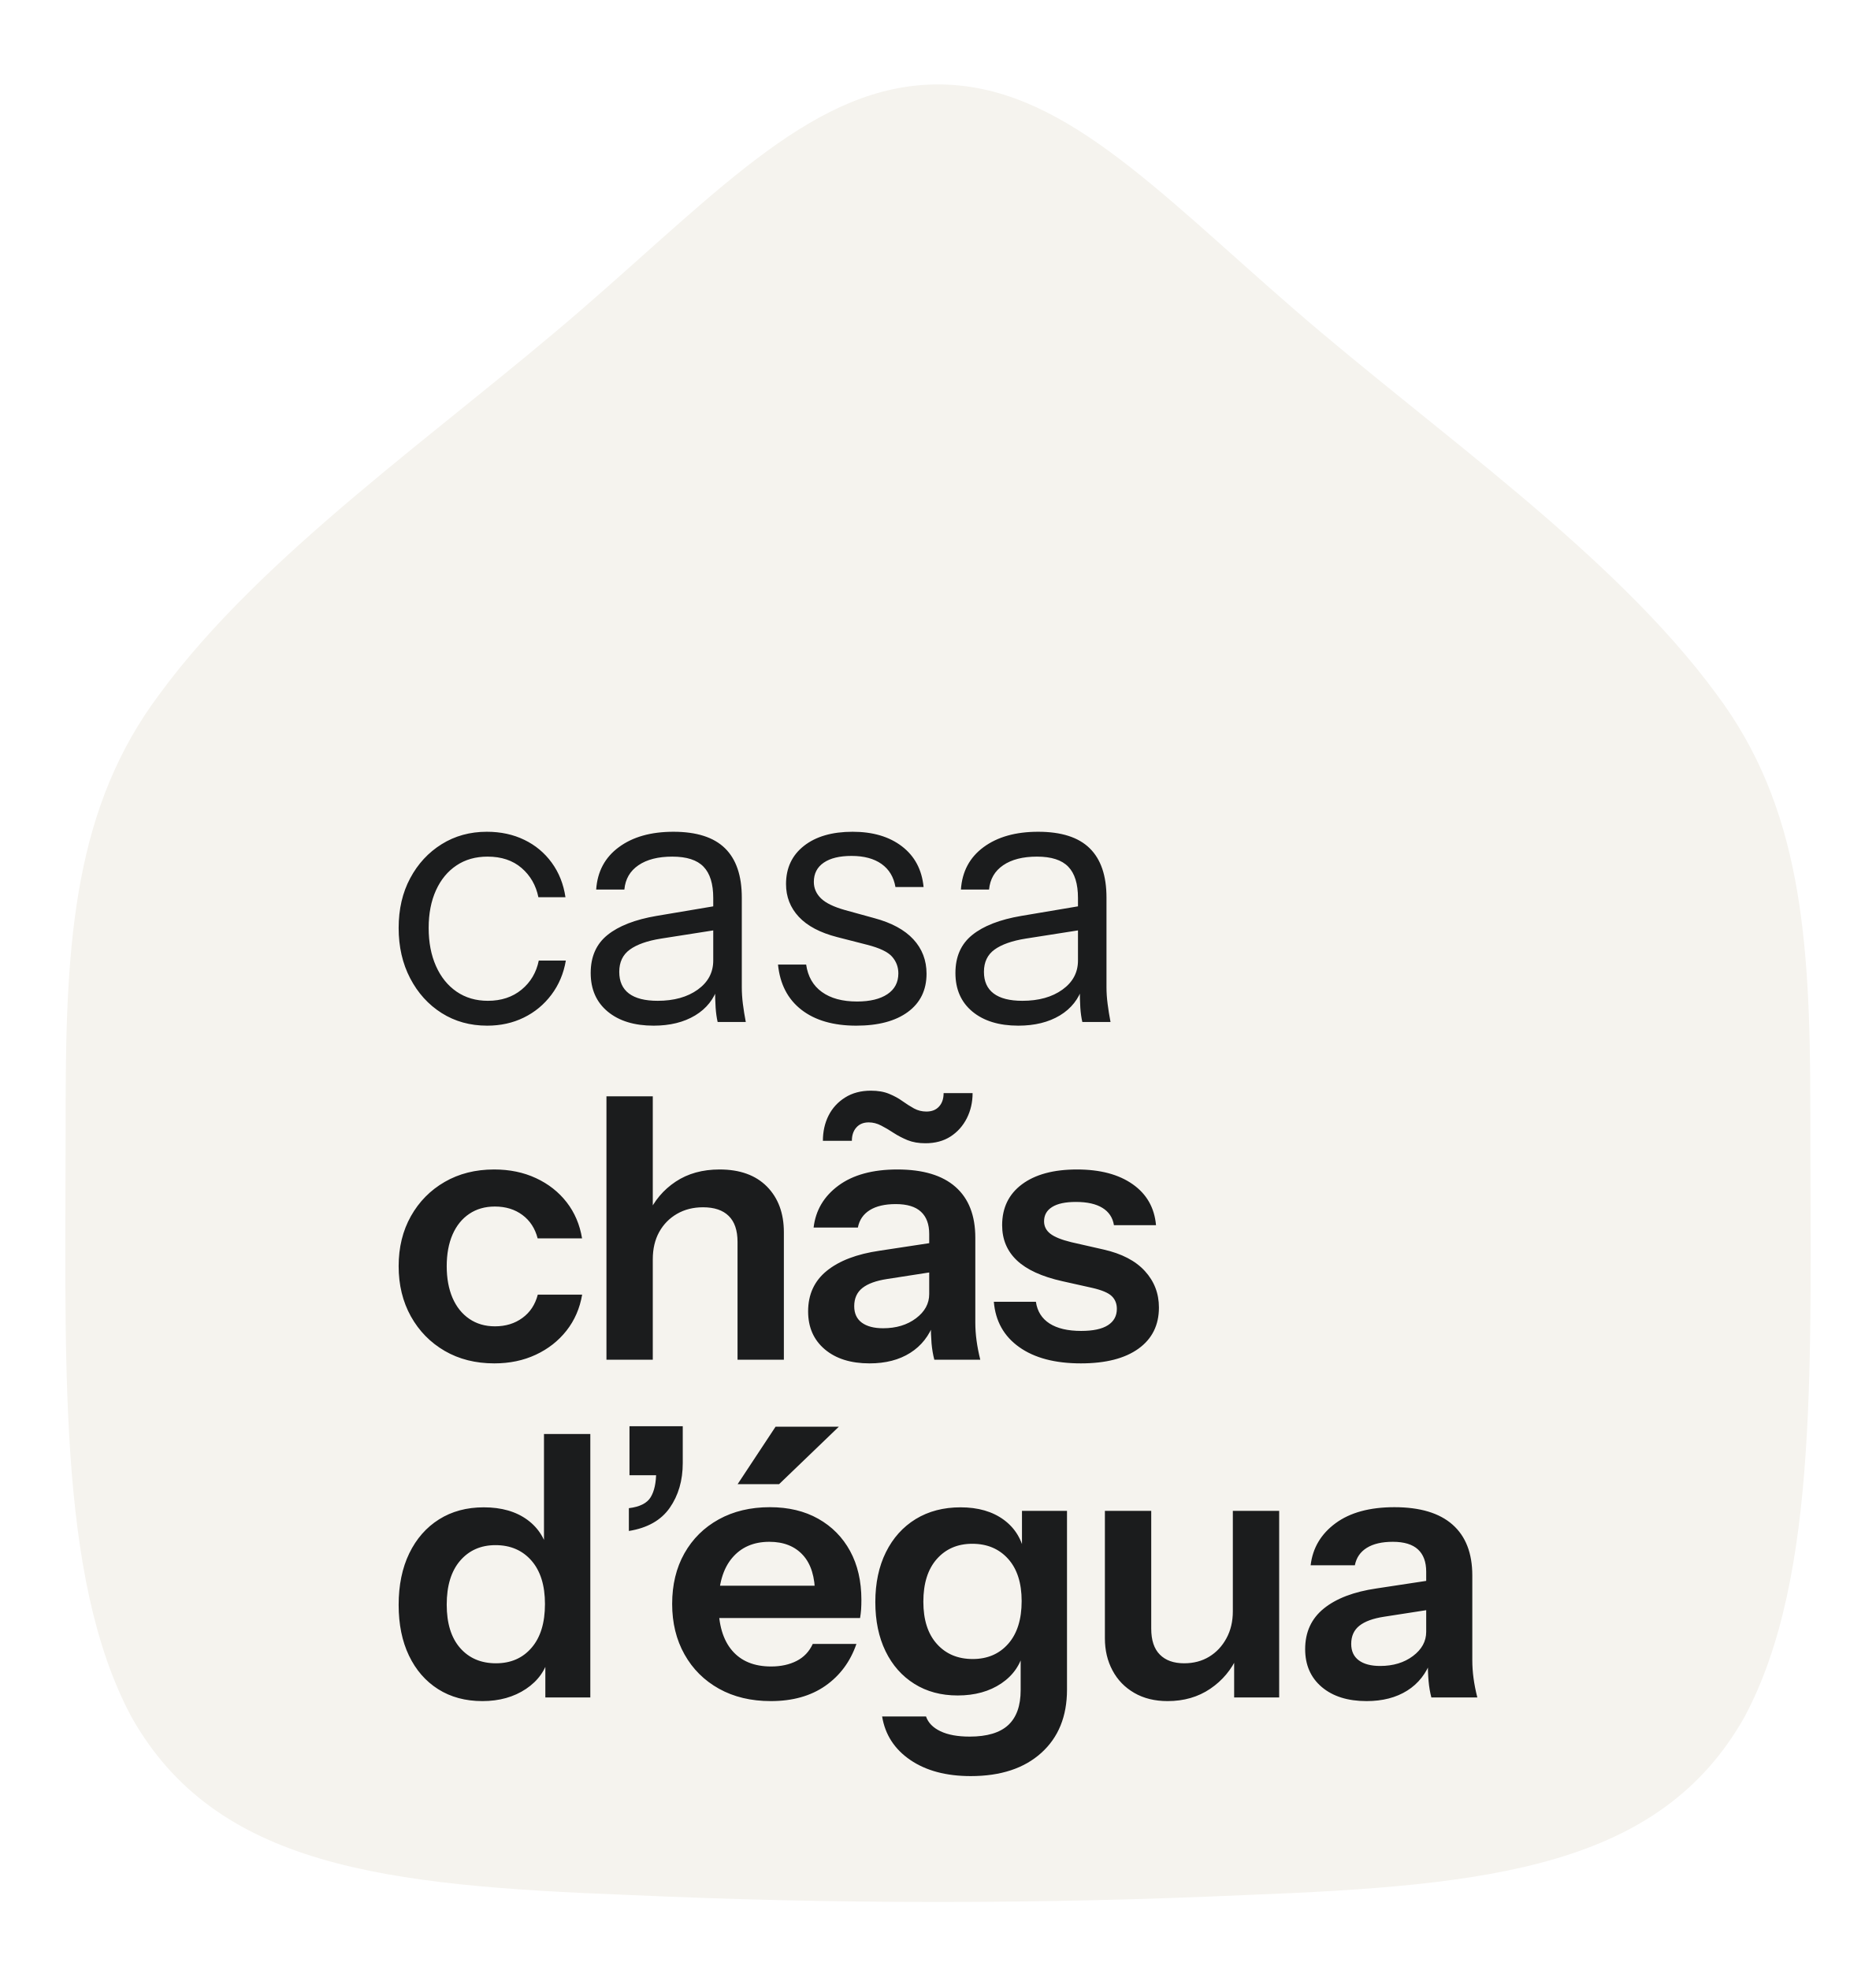
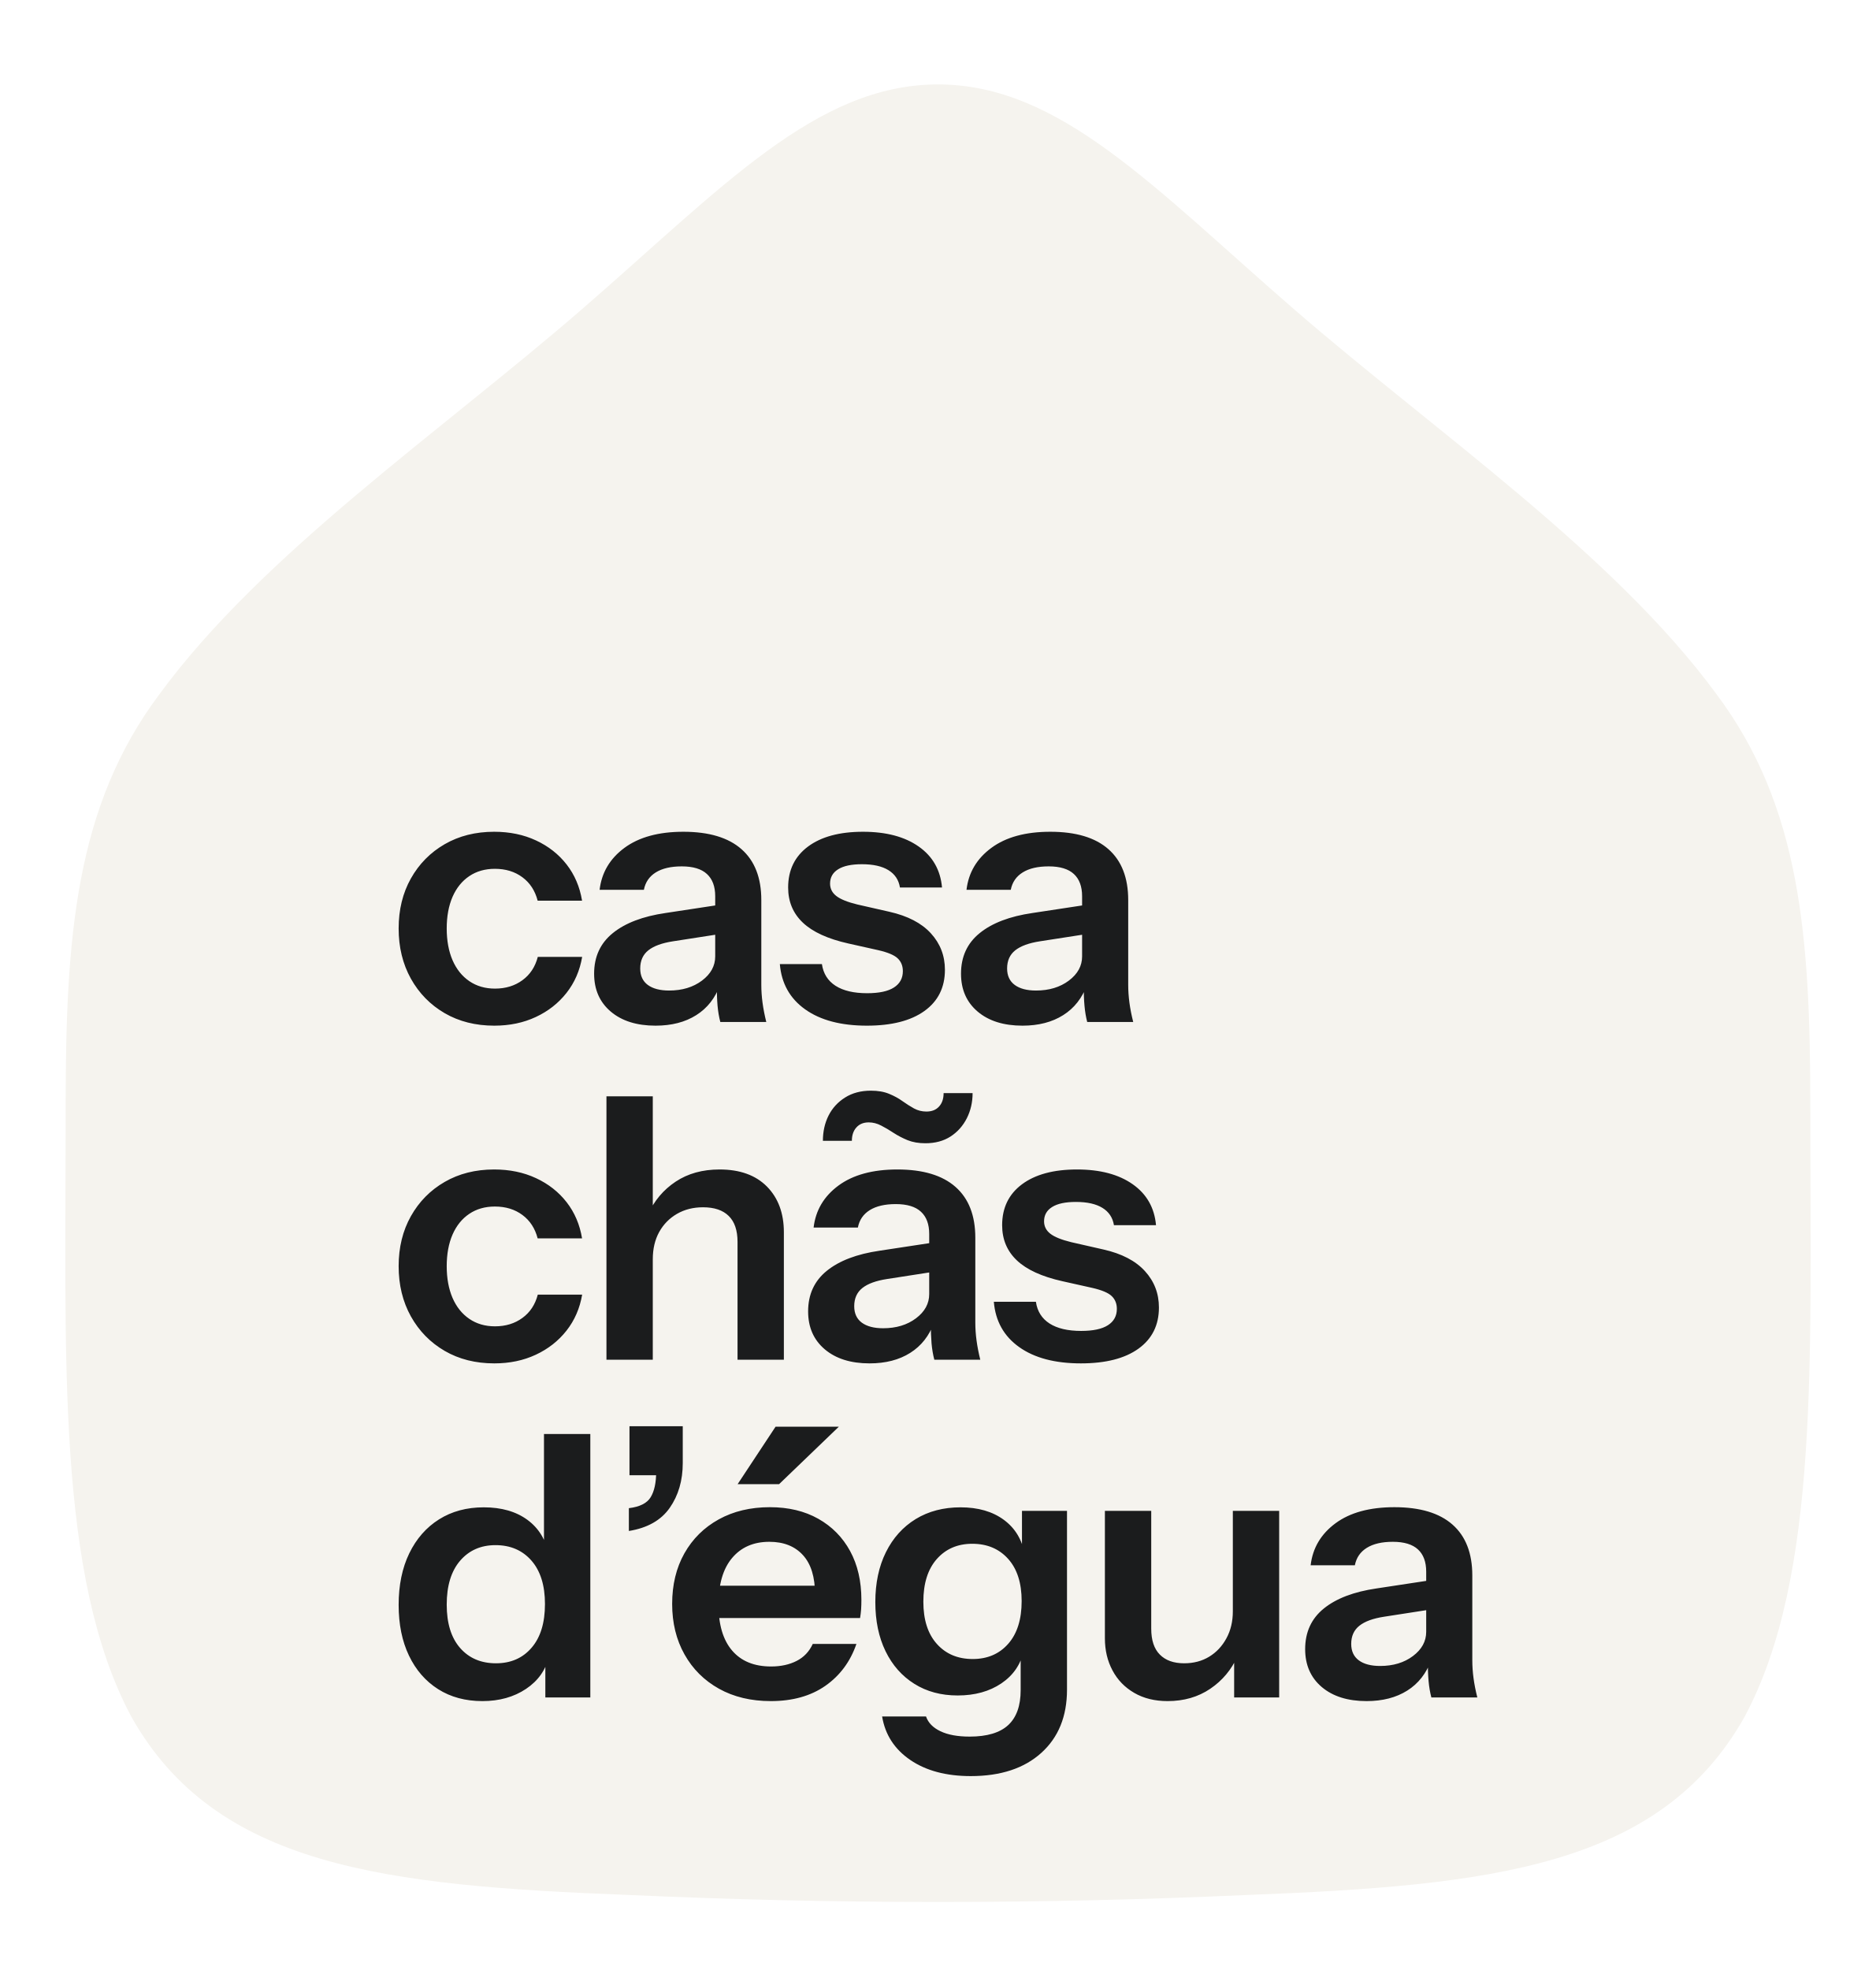
<svg xmlns="http://www.w3.org/2000/svg" viewBox="0 0 400 420" role="img" aria-label="Casa Chãs d’Égua">
  <path d="M200 18 C226 18 246 40 276 66 C306 92 344 118 366 148 C384 172 386 200 386 236 C386 290 388 336 372 366 C354 398 318 402 266 404 C222 406 178 406 134 404 C82 402 46 398 28 366 C12 336 14 290 14 236 C14 200 16 172 34 148 C56 118 94 92 124 66 C154 40 174 18 200 18 Z" fill="#f5f3ee" />
-   <path fill="#1b1c1d" d="M103.88 218.67Q98.42 218.67 94.17 215.98Q89.92 213.29 87.46 208.57Q85 203.85 85 197.84Q85 191.84 87.46 187.24Q89.92 182.63 94.17 179.98Q98.42 177.33 103.8 177.33Q108.25 177.33 111.79 179.05Q115.34 180.76 117.64 183.92Q119.95 187.08 120.57 191.29H114.8Q114.02 187.47 111.21 185.05Q108.4 182.63 103.96 182.63Q100.13 182.63 97.33 184.51Q94.52 186.38 92.96 189.81Q91.4 193.24 91.4 197.84Q91.4 202.45 92.96 205.96Q94.52 209.47 97.36 211.42Q100.21 213.37 104.03 213.37Q108.32 213.37 111.21 210.99Q114.1 208.61 114.88 204.79H120.65Q119.95 208.92 117.57 212.08Q115.19 215.24 111.68 216.95Q108.17 218.67 103.88 218.67Z M153.02 217.89Q152.71 216.56 152.59 214.85Q152.47 213.13 152.47 210.48H152.08V191.45Q152.08 186.92 150.01 184.78Q147.95 182.63 143.35 182.63Q138.82 182.63 136.13 184.47Q133.44 186.3 133.13 189.65H127.12Q127.51 183.88 131.96 180.61Q136.4 177.33 143.58 177.33Q150.99 177.33 154.58 180.84Q158.17 184.35 158.17 191.37V210.48Q158.17 212.2 158.4 214.03Q158.63 215.86 159.02 217.89ZM139.37 218.67Q133.21 218.67 129.58 215.67Q125.95 212.66 125.95 207.44Q125.95 202.21 129.54 199.33Q133.13 196.44 139.99 195.27L153.88 192.93V198.08L140.93 200.11Q136.56 200.81 134.3 202.45Q132.04 204.08 132.04 207.2Q132.04 210.25 134.1 211.81Q136.17 213.37 140.23 213.37Q145.45 213.37 148.77 210.99Q152.08 208.61 152.08 204.79L153.1 210.32Q151.85 214.3 148.22 216.49Q144.59 218.67 139.37 218.67Z M182.58 218.67Q175.25 218.67 170.88 215.28Q166.51 211.88 165.89 205.64H171.89Q172.44 209.47 175.25 211.49Q178.06 213.52 182.74 213.52Q186.87 213.52 189.21 211.96Q191.55 210.4 191.55 207.52Q191.55 205.49 190.22 203.97Q188.9 202.45 184.92 201.43L178.52 199.79Q173.06 198.39 170.33 195.47Q167.6 192.54 167.6 188.48Q167.6 183.34 171.43 180.33Q175.25 177.33 181.8 177.33Q188.27 177.33 192.33 180.45Q196.39 183.57 196.93 189.11H190.93Q190.38 185.91 187.96 184.19Q185.54 182.48 181.57 182.48Q177.74 182.48 175.64 183.92Q173.53 185.36 173.53 188.02Q173.53 190.04 175.05 191.53Q176.57 193.01 180.16 194.02L186.4 195.74Q191.94 197.22 194.75 200.26Q197.56 203.3 197.56 207.59Q197.56 212.82 193.58 215.75Q189.6 218.67 182.58 218.67Z M230.78 217.89Q230.47 216.56 230.35 214.85Q230.24 213.13 230.24 210.48H229.85V191.45Q229.85 186.92 227.78 184.78Q225.71 182.63 221.11 182.63Q216.59 182.63 213.9 184.47Q211.21 186.3 210.89 189.65H204.89Q205.28 183.88 209.72 180.61Q214.17 177.33 221.35 177.33Q228.76 177.33 232.34 180.84Q235.93 184.35 235.93 191.37V210.48Q235.93 212.2 236.17 214.03Q236.4 215.86 236.79 217.89ZM217.13 218.67Q210.97 218.67 207.34 215.67Q203.72 212.66 203.72 207.44Q203.72 202.21 207.31 199.33Q210.89 196.44 217.76 195.27L231.64 192.93V198.08L218.69 200.11Q214.33 200.81 212.06 202.45Q209.8 204.08 209.8 207.2Q209.8 210.25 211.87 211.81Q213.94 213.37 217.99 213.37Q223.22 213.37 226.53 210.99Q229.85 208.61 229.85 204.79L230.86 210.32Q229.61 214.3 225.99 216.49Q222.36 218.67 217.13 218.67Z M105.39 290.67Q99.41 290.67 94.82 288.01Q90.23 285.34 87.61 280.65Q85 275.95 85 269.95Q85 263.94 87.61 259.29Q90.23 254.63 94.82 251.98Q99.41 249.33 105.36 249.33Q110.33 249.33 114.29 251.18Q118.26 253.02 120.82 256.31Q123.38 259.6 124.11 264.02H114.64Q113.81 260.82 111.39 259.03Q108.97 257.23 105.52 257.23Q102.37 257.23 100.06 258.79Q97.74 260.35 96.49 263.21Q95.25 266.07 95.25 269.95Q95.25 273.82 96.49 276.71Q97.74 279.59 100.07 281.18Q102.4 282.77 105.54 282.77Q108.95 282.77 111.39 280.98Q113.84 279.2 114.67 276.01H124.13Q123.38 280.4 120.79 283.69Q118.2 286.98 114.25 288.82Q110.3 290.67 105.39 290.67Z M129.31 289.89V233.73H139.19V289.89ZM157.26 289.89V264.77Q157.26 261.08 155.38 259.24Q153.51 257.39 149.9 257.39Q146.78 257.39 144.35 258.79Q141.92 260.2 140.55 262.67Q139.19 265.14 139.19 268.47L138.17 258.92Q140.15 254.53 144.06 251.93Q147.97 249.33 153.43 249.33Q159.93 249.33 163.54 252.98Q167.14 256.64 167.14 262.72V289.89Z M199.22 289.89Q198.8 288.3 198.63 286.43Q198.47 284.56 198.47 281.96H198.13V263.08Q198.13 259.96 196.37 258.34Q194.62 256.71 191 256.71Q187.52 256.71 185.45 258Q183.39 259.29 182.92 261.71H173.48Q174.13 256.19 178.78 252.76Q183.44 249.33 191.34 249.33Q199.53 249.33 203.74 253.05Q207.96 256.77 207.96 263.89V281.96Q207.96 283.83 208.22 285.77Q208.48 287.71 209.02 289.89ZM185.41 290.67Q179.41 290.67 175.86 287.67Q172.31 284.66 172.31 279.59Q172.31 274.16 176.29 270.94Q180.27 267.71 187.55 266.65L199.92 264.77V271.01L189.16 272.68Q185.62 273.22 183.88 274.6Q182.14 275.98 182.14 278.48Q182.14 280.79 183.76 281.99Q185.39 283.18 188.3 283.18Q192.49 283.18 195.31 281.06Q198.13 278.94 198.13 275.9L199.19 281.91Q197.63 286.2 194.08 288.43Q190.54 290.67 185.41 290.67ZM197.32 243.74Q195.14 243.74 193.51 243.08Q191.89 242.41 190.52 241.52Q189.16 240.62 187.87 239.96Q186.58 239.29 185.23 239.29Q183.57 239.29 182.61 240.36Q181.64 241.43 181.64 243.22H175.46Q175.46 240.26 176.66 237.85Q177.87 235.45 180.19 233.99Q182.5 232.53 185.7 232.53Q187.96 232.53 189.57 233.2Q191.19 233.86 192.43 234.76Q193.68 235.65 194.89 236.32Q196.1 236.98 197.53 236.98Q199.27 236.98 200.23 235.91Q201.2 234.85 201.2 233.05H207.38Q207.38 235.97 206.15 238.41Q204.91 240.85 202.68 242.3Q200.44 243.74 197.32 243.74Z M230.47 290.67Q222.2 290.67 217.32 287.2Q212.43 283.73 211.91 277.54H220.88Q221.32 280.58 223.79 282.17Q226.26 283.75 230.52 283.75Q234.35 283.75 236.24 282.53Q238.14 281.31 238.14 279.05Q238.14 277.38 237.05 276.33Q235.96 275.28 232.92 274.58L226.52 273.15Q219.97 271.69 216.82 268.71Q213.68 265.74 213.68 261.21Q213.68 255.65 217.91 252.49Q222.15 249.33 229.64 249.33Q237.05 249.33 241.52 252.48Q245.99 255.62 246.49 261.21H237.52Q237.13 258.79 235.07 257.52Q233.02 256.25 229.41 256.25Q226.05 256.25 224.34 257.33Q222.62 258.4 222.62 260.38Q222.62 261.99 223.96 263.03Q225.3 264.07 228.42 264.83L235.28 266.39Q241.13 267.71 244.12 270.99Q247.11 274.26 247.11 278.76Q247.11 284.4 242.74 287.54Q238.38 290.67 230.47 290.67Z M116.28 361.89V352.92L117.06 353.1Q116.05 357.47 112.16 360.07Q108.27 362.67 102.86 362.67Q97.43 362.67 93.41 360.12Q89.4 357.57 87.2 352.97Q85 348.37 85 342.16Q85 335.86 87.26 331.18Q89.53 326.5 93.61 323.93Q97.69 321.36 103.15 321.36Q108.82 321.36 112.46 324.03Q116.1 326.71 116.98 331.44L115.99 331.55V305.73H125.87V361.89ZM105.75 354.61Q110.51 354.61 113.35 351.29Q116.2 347.98 116.2 341.97Q116.2 336.02 113.32 332.72Q110.43 329.42 105.65 329.42Q100.97 329.42 98.11 332.74Q95.25 336.07 95.25 342.1Q95.25 348.08 98.11 351.35Q100.97 354.61 105.75 354.61Z M134.09 326.4V321.54Q137.57 321.12 138.74 319.2Q139.91 317.27 139.91 313.79L143.76 314.52H134.22V304.07H145.58V311.92Q145.58 317.48 142.81 321.46Q140.04 325.44 134.09 326.4Z M164.35 362.67Q158.04 362.67 153.3 360.03Q148.57 357.39 145.95 352.71Q143.32 348.03 143.32 341.95Q143.32 335.81 145.93 331.17Q148.55 326.53 153.25 323.93Q157.96 321.33 164.15 321.33Q170.1 321.33 174.48 323.8Q178.86 326.27 181.27 330.69Q183.67 335.11 183.67 341.09Q183.67 342.18 183.61 343.12Q183.54 344.05 183.39 344.96H149.46V338.07H175.82L173.79 339.97Q173.79 334.36 171.2 331.54Q168.62 328.71 164.04 328.71Q159 328.71 156.1 332.16Q153.2 335.6 153.2 342.08Q153.2 348.5 156.1 351.89Q159 355.29 164.41 355.29Q167.55 355.29 169.87 354.1Q172.18 352.92 173.3 350.48H182.61Q180.66 356.14 175.99 359.41Q171.32 362.67 164.35 362.67ZM166.12 316.42H157.28L165.37 304.17H178.86Z M206.99 378.66Q199.12 378.66 194.08 375.21Q189.05 371.77 188.09 365.95H197.45Q198.15 367.97 200.53 369.1Q202.91 370.24 206.76 370.24Q212.32 370.24 214.98 367.78Q217.63 365.32 217.63 360.33V351.72L218.3 351.88Q217.34 356.3 213.52 358.89Q209.7 361.47 204.19 361.47Q198.91 361.47 194.96 358.99Q191 356.51 188.82 352.04Q186.64 347.56 186.64 341.56Q186.64 335.47 188.9 330.92Q191.16 326.37 195.25 323.86Q199.35 321.36 204.81 321.36Q210.43 321.36 214.05 324.03Q217.68 326.71 218.51 331.47L217.91 331.55V322.11H227.51V360.23Q227.51 368.78 222.02 373.72Q216.54 378.66 206.99 378.66ZM207.41 353.7Q212.12 353.7 214.98 350.45Q217.84 347.2 217.84 341.35Q217.84 335.55 214.95 332.34Q212.06 329.13 207.31 329.13Q202.63 329.13 199.75 332.38Q196.88 335.63 196.88 341.48Q196.88 347.28 199.77 350.49Q202.65 353.7 207.41 353.7Z M248.96 362.67Q244.85 362.67 241.83 360.91Q238.82 359.16 237.21 356.13Q235.59 353.1 235.59 349.28V322.11H245.47V347.23Q245.47 350.92 247.31 352.76Q249.14 354.61 252.49 354.61Q255.51 354.61 257.82 353.21Q260.14 351.8 261.5 349.29Q262.87 346.78 262.87 343.53L263.88 353.08Q261.93 357.42 258.06 360.04Q254.18 362.67 248.96 362.67ZM263.15 361.89V352.53H262.87V322.11H272.75V361.89Z M305.2 361.89Q304.78 360.3 304.61 358.43Q304.44 356.56 304.44 353.96H304.1V335.08Q304.1 331.96 302.35 330.34Q300.59 328.71 296.98 328.71Q293.5 328.71 291.43 330Q289.36 331.29 288.89 333.71H279.46Q280.11 328.19 284.76 324.76Q289.41 321.33 297.32 321.33Q305.51 321.33 309.72 325.05Q313.93 328.77 313.93 335.89V353.96Q313.93 355.83 314.19 357.77Q314.45 359.71 315 361.89ZM291.39 362.67Q285.38 362.67 281.83 359.67Q278.29 356.66 278.29 351.59Q278.29 346.16 282.26 342.94Q286.24 339.71 293.52 338.65L305.9 336.77V343.01L295.13 344.68Q291.6 345.22 289.86 346.6Q288.11 347.98 288.11 350.48Q288.11 352.79 289.74 353.99Q291.36 355.18 294.28 355.18Q298.46 355.18 301.28 353.06Q304.1 350.94 304.1 347.9L305.17 353.91Q303.61 358.2 300.06 360.43Q296.51 362.67 291.39 362.67Z" />
+   <path fill="#1b1c1d" d="M105.39 218.67Q99.41 218.67 94.82 216.01Q90.23 213.34 87.61 208.65Q85 203.95 85 197.95Q85 191.94 87.61 187.29Q90.23 182.63 94.82 179.98Q99.41 177.33 105.36 177.33Q110.33 177.33 114.29 179.18Q118.26 181.02 120.82 184.31Q123.38 187.6 124.11 192.02H114.64Q113.81 188.82 111.39 187.03Q108.97 185.23 105.52 185.23Q102.37 185.23 100.06 186.79Q97.74 188.35 96.49 191.21Q95.25 194.07 95.25 197.95Q95.25 201.82 96.49 204.71Q97.74 207.59 100.07 209.18Q102.4 210.77 105.54 210.77Q108.95 210.77 111.39 208.98Q113.84 207.2 114.67 204.01H124.13Q123.38 208.4 120.79 211.69Q118.2 214.98 114.25 216.82Q110.3 218.67 105.39 218.67Z M153.59 217.89Q153.17 216.3 153 214.43Q152.84 212.56 152.84 209.96H152.5V191.08Q152.5 187.96 150.74 186.34Q148.99 184.71 145.37 184.71Q141.89 184.71 139.82 186Q137.76 187.29 137.29 189.71H127.85Q128.5 184.19 133.15 180.76Q137.81 177.33 145.71 177.33Q153.9 177.33 158.11 181.05Q162.33 184.77 162.33 191.89V209.96Q162.33 211.83 162.59 213.77Q162.85 215.71 163.39 217.89ZM139.78 218.67Q133.78 218.67 130.23 215.67Q126.68 212.66 126.68 207.59Q126.68 202.16 130.66 198.94Q134.64 195.71 141.92 194.65L154.29 192.77V199.01L143.53 200.68Q139.99 201.22 138.25 202.6Q136.51 203.98 136.51 206.48Q136.51 208.79 138.13 209.99Q139.76 211.18 142.67 211.18Q146.86 211.18 149.68 209.06Q152.5 206.94 152.5 203.9L153.56 209.91Q152 214.2 148.45 216.43Q144.91 218.67 139.78 218.67Z M184.84 218.67Q176.57 218.67 171.69 215.2Q166.8 211.73 166.28 205.54H175.25Q175.69 208.58 178.16 210.17Q180.63 211.75 184.89 211.75Q188.72 211.75 190.61 210.53Q192.51 209.31 192.51 207.05Q192.51 205.38 191.42 204.33Q190.33 203.28 187.29 202.58L180.89 201.15Q174.34 199.69 171.19 196.71Q168.05 193.74 168.05 189.21Q168.05 183.65 172.28 180.49Q176.52 177.33 184.01 177.33Q191.42 177.33 195.89 180.48Q200.36 183.62 200.86 189.21H191.89Q191.5 186.79 189.44 185.52Q187.39 184.25 183.78 184.25Q180.42 184.25 178.71 185.33Q176.99 186.4 176.99 188.38Q176.99 189.99 178.33 191.03Q179.67 192.07 182.79 192.83L189.65 194.39Q195.5 195.71 198.49 198.99Q201.48 202.26 201.48 206.76Q201.48 212.4 197.11 215.54Q192.75 218.67 184.84 218.67Z M231.82 217.89Q231.41 216.3 231.24 214.43Q231.07 212.56 231.07 209.96H230.73V191.08Q230.73 187.96 228.98 186.34Q227.22 184.71 223.61 184.71Q220.12 184.71 218.06 186Q215.99 187.29 215.52 189.71H206.08Q206.73 184.19 211.39 180.76Q216.04 177.33 223.95 177.33Q232.14 177.33 236.35 181.05Q240.56 184.77 240.56 191.89V209.96Q240.56 211.83 240.82 213.77Q241.08 215.71 241.63 217.89ZM218.02 218.67Q212.01 218.67 208.46 215.67Q204.91 212.66 204.91 207.59Q204.91 202.16 208.89 198.94Q212.87 195.71 220.15 194.65L232.53 192.77V199.01L221.76 200.68Q218.23 201.22 216.48 202.6Q214.74 203.98 214.74 206.48Q214.74 208.79 216.37 209.99Q217.99 211.18 220.9 211.18Q225.09 211.18 227.91 209.06Q230.73 206.94 230.73 203.9L231.8 209.91Q230.24 214.2 226.69 216.43Q223.14 218.67 218.02 218.67Z M105.39 290.67Q99.41 290.67 94.82 288.01Q90.23 285.34 87.61 280.65Q85 275.95 85 269.95Q85 263.94 87.61 259.29Q90.23 254.63 94.82 251.98Q99.41 249.33 105.36 249.33Q110.33 249.33 114.29 251.18Q118.26 253.02 120.82 256.31Q123.38 259.6 124.11 264.02H114.64Q113.81 260.82 111.39 259.03Q108.97 257.23 105.52 257.23Q102.37 257.23 100.06 258.79Q97.74 260.35 96.49 263.21Q95.25 266.07 95.25 269.95Q95.25 273.82 96.49 276.71Q97.74 279.59 100.07 281.18Q102.4 282.77 105.54 282.77Q108.95 282.77 111.39 280.98Q113.84 279.2 114.67 276.01H124.13Q123.38 280.4 120.79 283.69Q118.2 286.98 114.25 288.82Q110.3 290.67 105.39 290.67Z M129.31 289.89V233.73H139.19V289.89ZM157.26 289.89V264.77Q157.26 261.08 155.38 259.24Q153.51 257.39 149.9 257.39Q146.78 257.39 144.35 258.79Q141.92 260.2 140.55 262.67Q139.19 265.14 139.19 268.47L138.17 258.92Q140.15 254.53 144.06 251.93Q147.97 249.33 153.43 249.33Q159.93 249.33 163.54 252.98Q167.14 256.64 167.14 262.72V289.89Z M199.22 289.89Q198.8 288.3 198.63 286.43Q198.47 284.56 198.47 281.96H198.13V263.08Q198.13 259.96 196.37 258.34Q194.62 256.71 191 256.71Q187.52 256.71 185.45 258Q183.39 259.29 182.92 261.71H173.48Q174.13 256.19 178.78 252.76Q183.44 249.33 191.34 249.33Q199.53 249.33 203.74 253.05Q207.96 256.77 207.96 263.89V281.96Q207.96 283.83 208.22 285.77Q208.48 287.71 209.02 289.89ZM185.41 290.67Q179.41 290.67 175.86 287.67Q172.31 284.66 172.31 279.59Q172.31 274.16 176.29 270.94Q180.27 267.71 187.55 266.65L199.92 264.77V271.01L189.16 272.68Q185.62 273.22 183.88 274.6Q182.14 275.98 182.14 278.48Q182.14 280.79 183.76 281.99Q185.39 283.18 188.3 283.18Q192.49 283.18 195.31 281.06Q198.13 278.94 198.13 275.9L199.19 281.91Q197.63 286.2 194.08 288.43Q190.54 290.67 185.41 290.67ZM197.32 243.74Q195.14 243.74 193.51 243.08Q191.89 242.41 190.52 241.52Q189.16 240.62 187.87 239.96Q186.58 239.29 185.23 239.29Q183.57 239.29 182.61 240.36Q181.64 241.43 181.64 243.22H175.46Q175.46 240.26 176.66 237.85Q177.87 235.45 180.19 233.99Q182.5 232.53 185.7 232.53Q187.96 232.53 189.57 233.2Q191.19 233.86 192.43 234.76Q193.68 235.65 194.89 236.32Q196.1 236.98 197.53 236.98Q199.27 236.98 200.23 235.91Q201.2 234.85 201.2 233.05H207.38Q207.38 235.97 206.15 238.41Q204.91 240.85 202.68 242.3Q200.44 243.74 197.32 243.74Z M230.47 290.67Q222.2 290.67 217.32 287.2Q212.43 283.73 211.91 277.54H220.88Q221.32 280.58 223.79 282.17Q226.26 283.75 230.52 283.75Q234.35 283.75 236.24 282.53Q238.14 281.31 238.14 279.05Q238.14 277.38 237.05 276.33Q235.96 275.28 232.92 274.58L226.52 273.15Q219.97 271.69 216.82 268.71Q213.68 265.74 213.68 261.21Q213.68 255.65 217.91 252.49Q222.15 249.33 229.64 249.33Q237.05 249.33 241.52 252.48Q245.99 255.62 246.49 261.21H237.52Q237.13 258.79 235.07 257.52Q233.02 256.25 229.41 256.25Q226.05 256.25 224.34 257.33Q222.62 258.4 222.62 260.38Q222.62 261.99 223.96 263.03Q225.3 264.07 228.42 264.83L235.28 266.39Q241.13 267.71 244.12 270.99Q247.11 274.26 247.11 278.76Q247.11 284.4 242.74 287.54Q238.38 290.67 230.47 290.67Z M116.28 361.89V352.92L117.06 353.1Q116.05 357.47 112.16 360.07Q108.27 362.67 102.86 362.67Q97.43 362.67 93.41 360.12Q89.4 357.57 87.2 352.97Q85 348.37 85 342.16Q85 335.86 87.26 331.18Q89.53 326.5 93.61 323.93Q97.69 321.36 103.15 321.36Q108.82 321.36 112.46 324.03Q116.1 326.71 116.98 331.44L115.99 331.55V305.73H125.87V361.89ZM105.75 354.61Q110.51 354.61 113.35 351.29Q116.2 347.98 116.2 341.97Q116.2 336.02 113.32 332.72Q110.43 329.42 105.65 329.42Q100.97 329.42 98.11 332.74Q95.25 336.07 95.25 342.1Q95.25 348.08 98.11 351.35Q100.97 354.61 105.75 354.61Z M134.09 326.4V321.54Q137.57 321.12 138.74 319.2Q139.91 317.27 139.91 313.79L143.76 314.52H134.22V304.07H145.58V311.92Q145.58 317.48 142.81 321.46Q140.04 325.44 134.09 326.4Z M164.35 362.67Q158.04 362.67 153.3 360.03Q148.57 357.39 145.95 352.71Q143.32 348.03 143.32 341.95Q143.32 335.81 145.93 331.17Q148.55 326.53 153.25 323.93Q157.96 321.33 164.15 321.33Q170.1 321.33 174.48 323.8Q178.86 326.27 181.27 330.69Q183.67 335.11 183.67 341.09Q183.67 342.18 183.61 343.12Q183.54 344.05 183.39 344.96H149.46V338.07H175.82L173.79 339.97Q173.79 334.36 171.2 331.54Q168.62 328.71 164.04 328.71Q159 328.71 156.1 332.16Q153.2 335.6 153.2 342.08Q153.2 348.5 156.1 351.89Q159 355.29 164.41 355.29Q167.55 355.29 169.87 354.1Q172.18 352.92 173.3 350.48H182.61Q180.66 356.14 175.99 359.41Q171.32 362.67 164.35 362.67ZM166.12 316.42H157.28L165.37 304.17H178.86Z M206.99 378.66Q199.12 378.66 194.08 375.21Q189.05 371.77 188.09 365.95H197.45Q198.15 367.97 200.53 369.1Q202.91 370.24 206.76 370.24Q212.32 370.24 214.98 367.78Q217.63 365.32 217.63 360.33V351.72L218.3 351.88Q217.34 356.3 213.52 358.89Q209.7 361.47 204.19 361.47Q198.91 361.47 194.96 358.99Q191 356.51 188.82 352.04Q186.64 347.56 186.64 341.56Q186.64 335.47 188.9 330.92Q191.16 326.37 195.25 323.86Q199.35 321.36 204.81 321.36Q210.43 321.36 214.05 324.03Q217.68 326.71 218.51 331.47L217.91 331.55V322.11H227.51V360.23Q227.51 368.78 222.02 373.72Q216.54 378.66 206.99 378.66ZM207.41 353.7Q212.12 353.7 214.98 350.45Q217.84 347.2 217.84 341.35Q217.84 335.55 214.95 332.34Q212.06 329.13 207.31 329.13Q202.63 329.13 199.75 332.38Q196.88 335.63 196.88 341.48Q196.88 347.28 199.77 350.49Q202.65 353.7 207.41 353.7Z M248.96 362.67Q244.85 362.67 241.83 360.91Q238.82 359.16 237.21 356.13Q235.59 353.1 235.59 349.28V322.11H245.47V347.23Q245.47 350.92 247.31 352.76Q249.14 354.61 252.49 354.61Q255.51 354.61 257.82 353.21Q260.14 351.8 261.5 349.29Q262.87 346.78 262.87 343.53L263.88 353.08Q261.93 357.42 258.06 360.04Q254.18 362.67 248.96 362.67ZM263.15 361.89V352.53H262.87V322.11H272.75V361.89Z M305.2 361.89Q304.78 360.3 304.61 358.43Q304.44 356.56 304.44 353.96H304.1V335.08Q304.1 331.96 302.35 330.34Q300.59 328.71 296.98 328.71Q293.5 328.71 291.43 330Q289.36 331.29 288.89 333.71H279.46Q280.11 328.19 284.76 324.76Q289.41 321.33 297.32 321.33Q305.51 321.33 309.72 325.05Q313.93 328.77 313.93 335.89V353.96Q313.93 355.83 314.19 357.77Q314.45 359.71 315 361.89ZM291.39 362.67Q285.38 362.67 281.83 359.67Q278.29 356.66 278.29 351.59Q278.29 346.16 282.26 342.94Q286.24 339.71 293.52 338.65L305.9 336.77V343.01L295.13 344.68Q291.6 345.22 289.86 346.6Q288.11 347.98 288.11 350.48Q288.11 352.79 289.74 353.99Q291.36 355.18 294.28 355.18Q298.46 355.18 301.28 353.06Q304.1 350.94 304.1 347.9L305.17 353.91Q303.61 358.2 300.06 360.43Q296.51 362.67 291.39 362.67Z" />
</svg>
